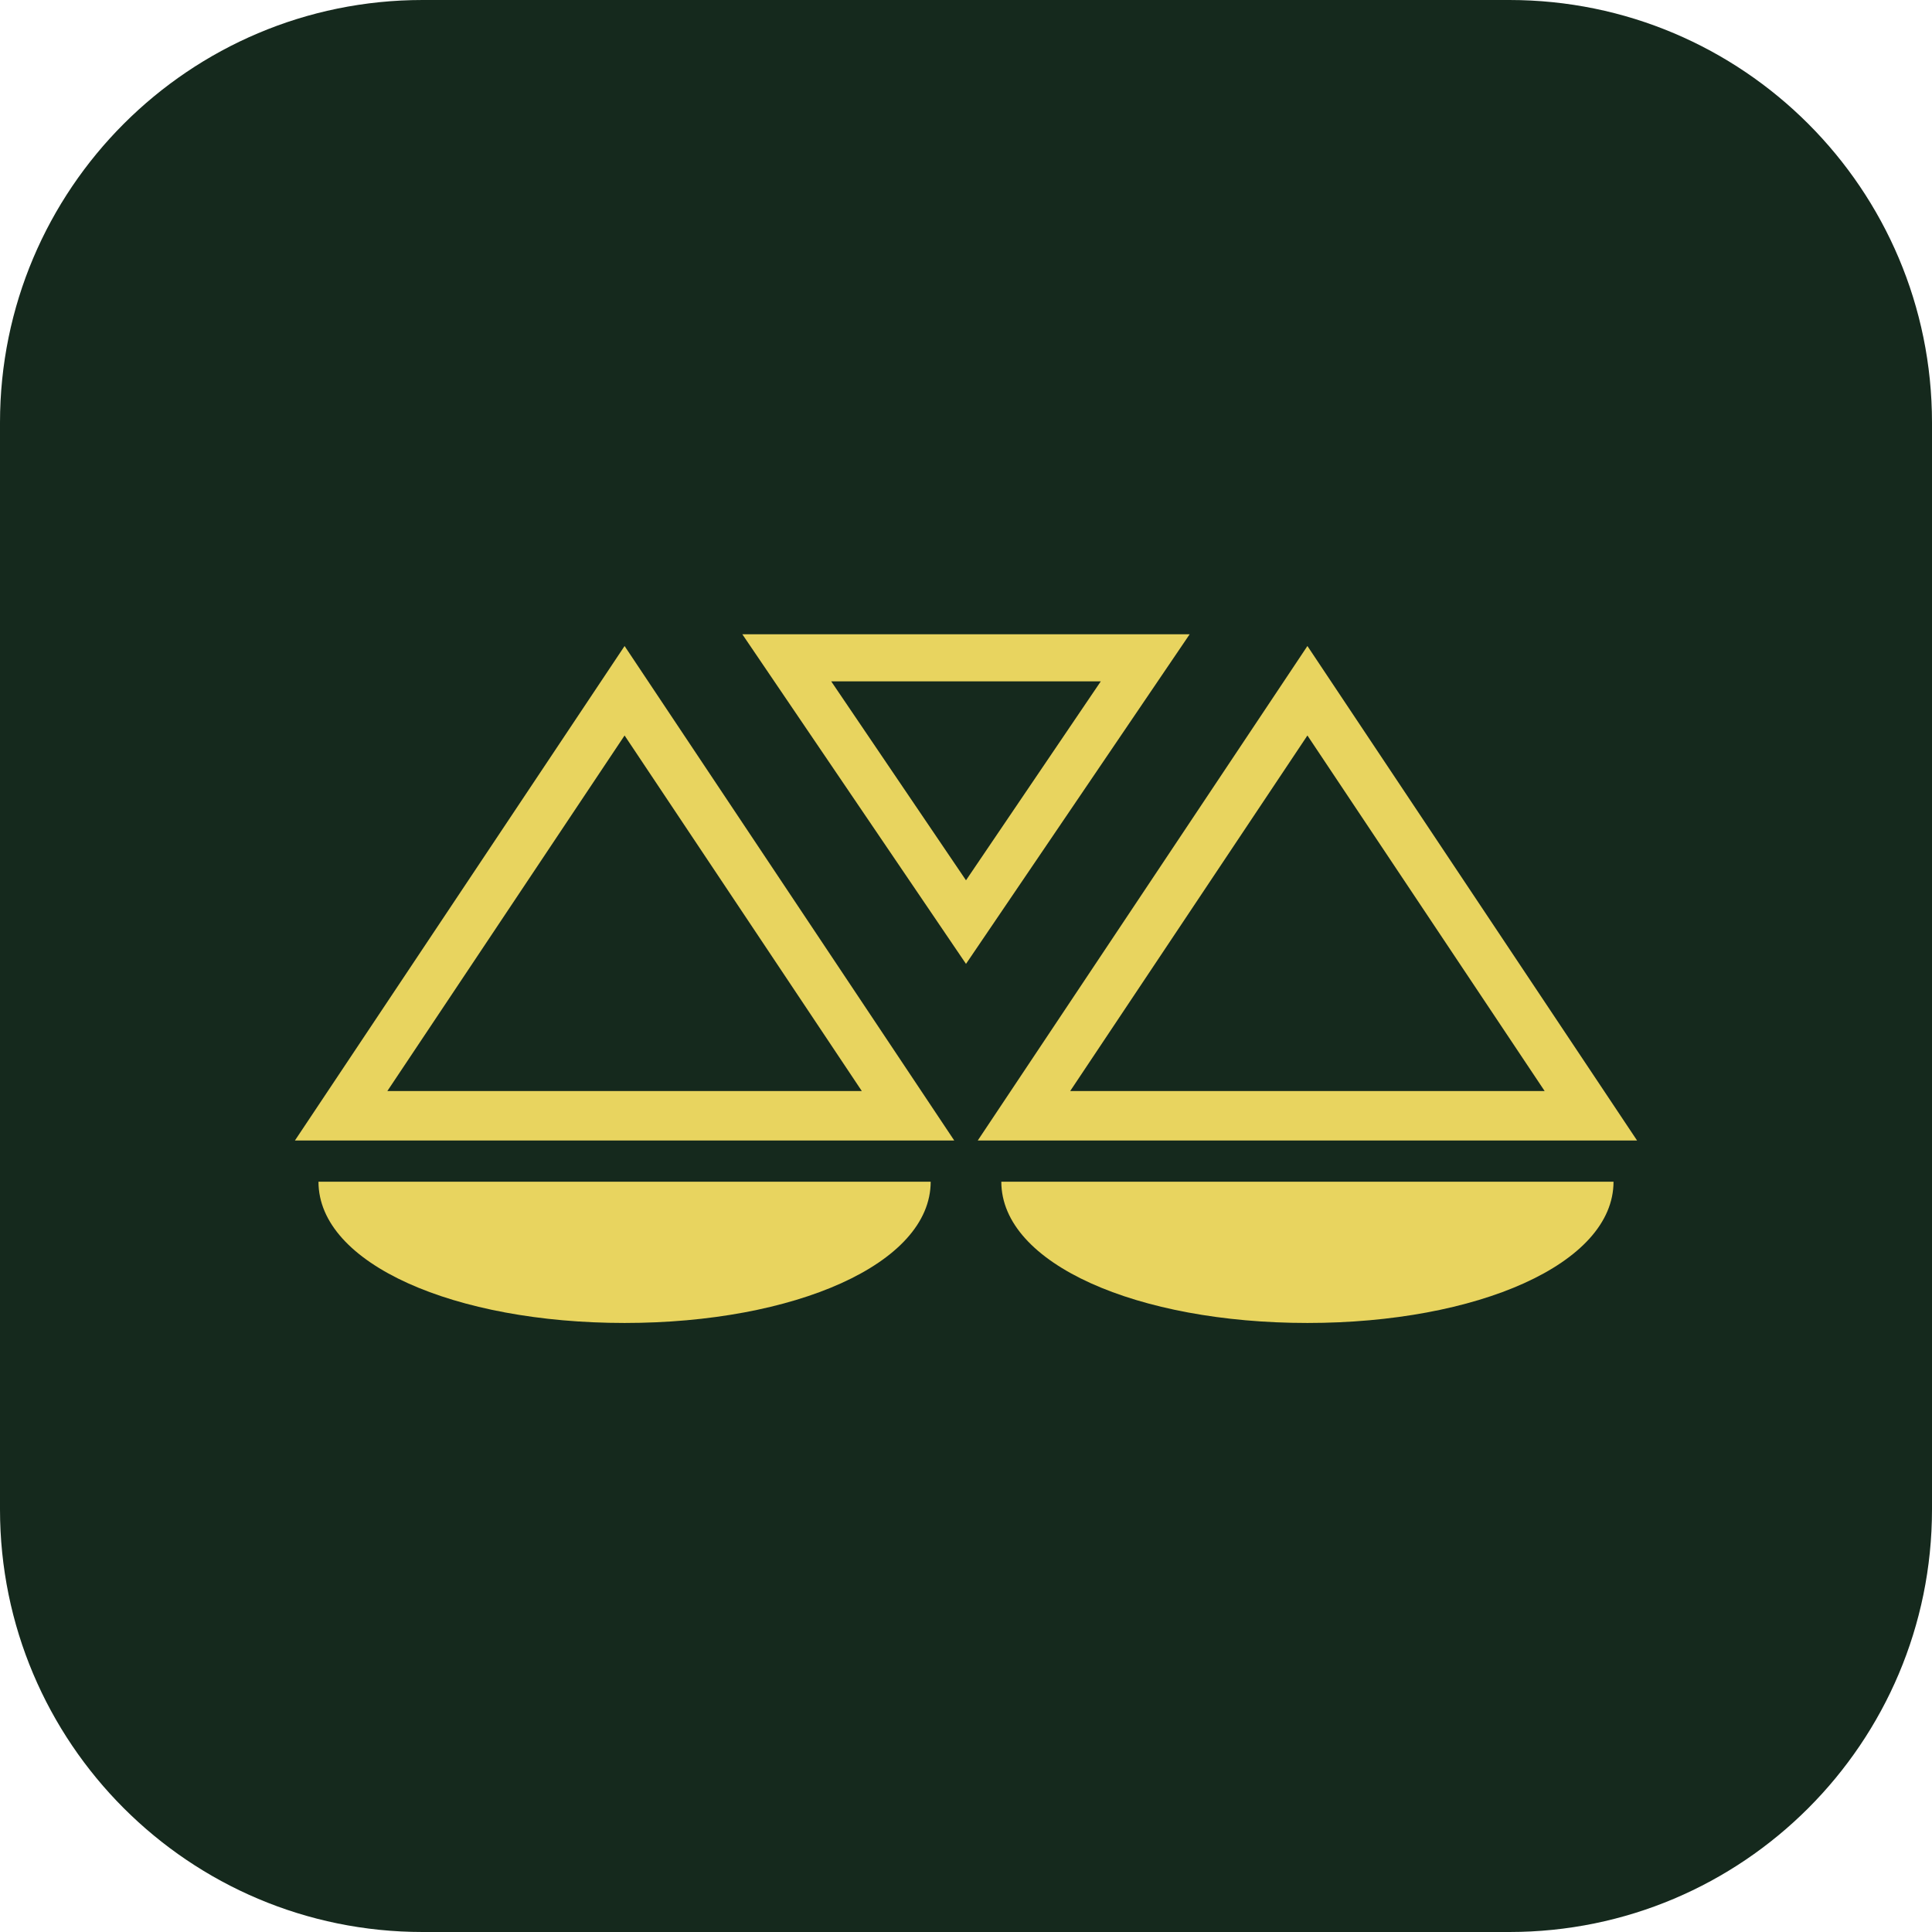
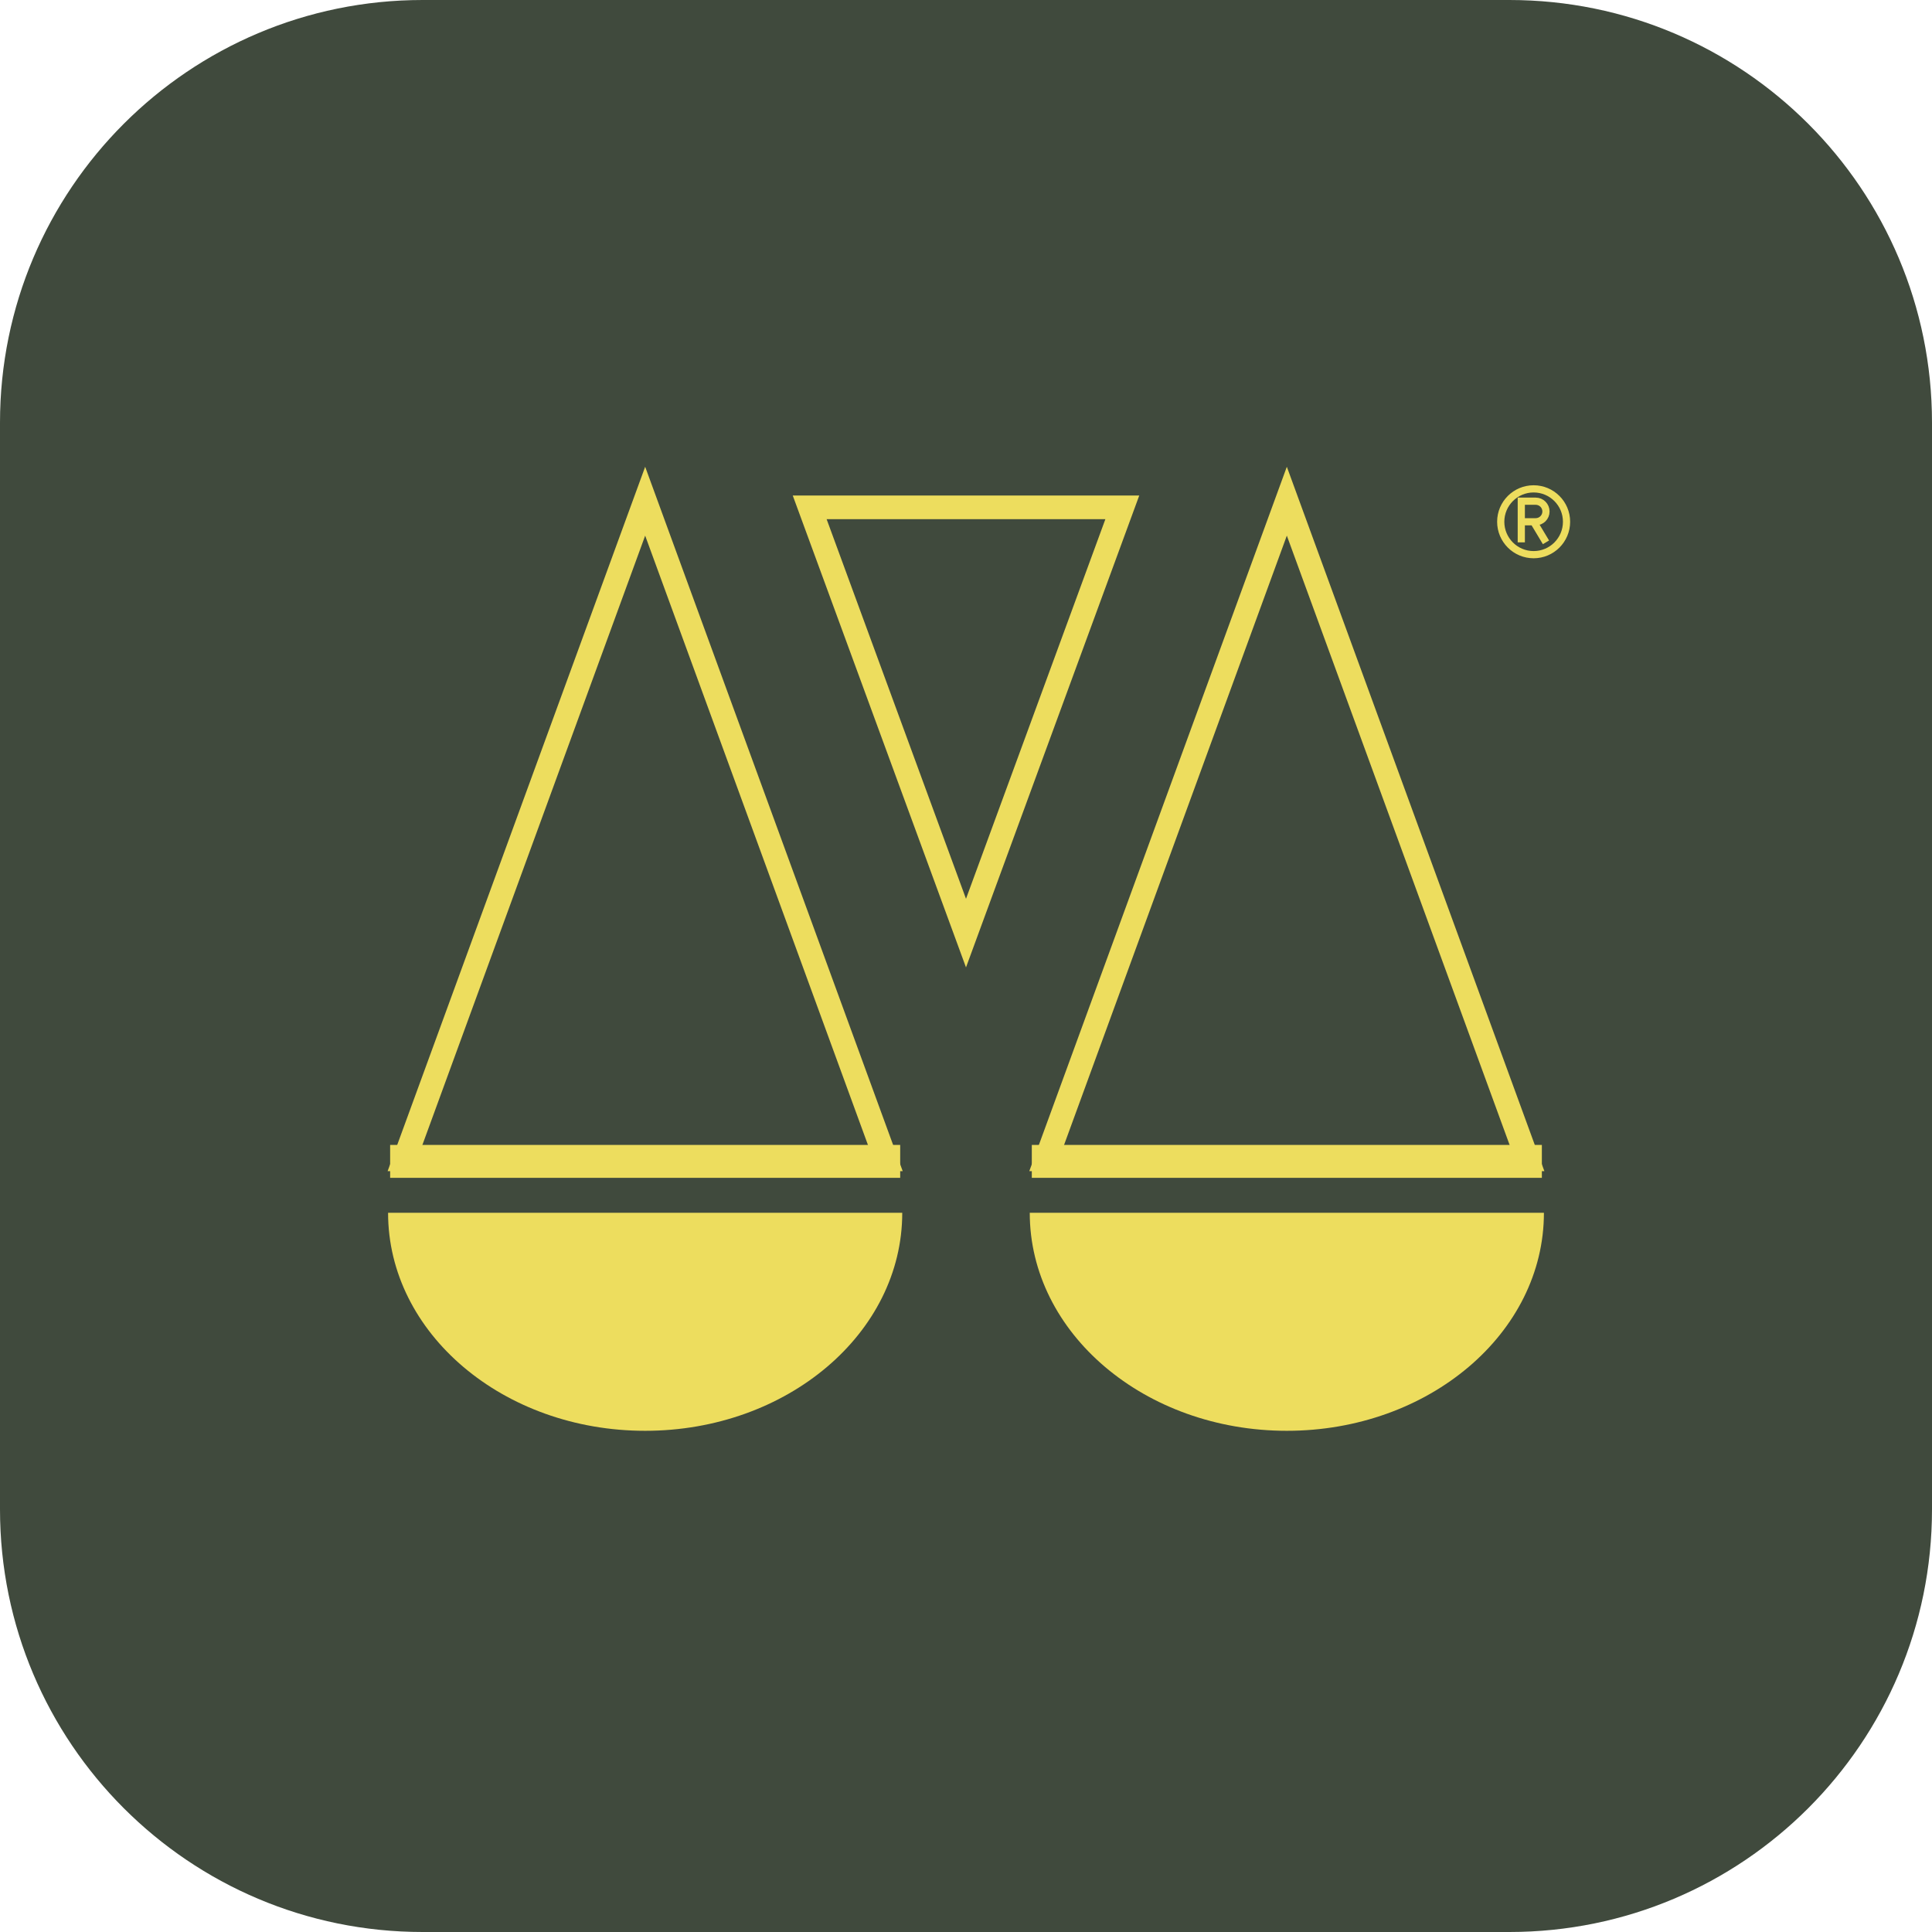
<svg xmlns="http://www.w3.org/2000/svg" viewBox="0 0 64 64">
-   <rect width="64" height="64" rx="14" fill="#15291d" />
-   <svg x="8.96" y="19.84" width="46.08" height="24.96" viewBox="0 0 118 64" fill="#e8d45f">
-     <path fill-rule="evenodd" d="M30 4 2 46h56L30 4Zm0 7.6L9.85 41.8h40.3L30 11.6Z" />
-     <path fill-rule="evenodd" d="M88 4 60 46h56L88 4Zm0 7.6L67.85 41.8h40.3L88 11.6Z" />
-     <path fill-rule="evenodd" d="M40 3h38L59 31 40 3Zm7.55 4L59 23.9 70.45 7h-22.9Z" />
-     <path d="M4 49.5h52c0 7-11.6 12-26 12S4 56.5 4 49.5Zm58 0h52c0 7-11.6 12-26 12s-26-5-26-12Z" />
+   <rect width="64" height="64" rx="14" fill="#404a3d" />
+   <svg x="10.88" y="12.8" width="42.24" height="38.4" viewBox="-1 -1 62 50" color="#eddd5e">
+     <g fill="none" stroke="currentColor" stroke-width="1.15" stroke-linejoin="miter" stroke-miterlimit="10">
+       <path d="M14.4 1.4 2.7 33.4h23.4Z" />
+       <path d="M45.6 1.4 33.9 33.4h23.4Z" />
+       <path d="M22.4 1.7h15.2L30 22.4Z" />
+     </g>
+     <g fill="currentColor">
+       <rect x="2" y="32.7" width="24.8" height="1.6" />
+       <rect x="33.2" y="32.7" width="24.8" height="1.6" />
+       <path d="M1.9 36h25a12.5 10.6 0 0 1-25 0Z" />
+       <path d="M33.1 36h25a12.5 10.6 0 0 1-25 0Z" />
+     </g>
+     <g fill="none" stroke="currentColor" stroke-width=".35">
+       <circle cx="57.6" cy="2.4" r="1.6" />
+       <path d="M57 3.4V1.4h.7a.5.5 0 0 1 0 1H57m.6 0 .6 1" />
+     </g>
  </svg>
</svg>
